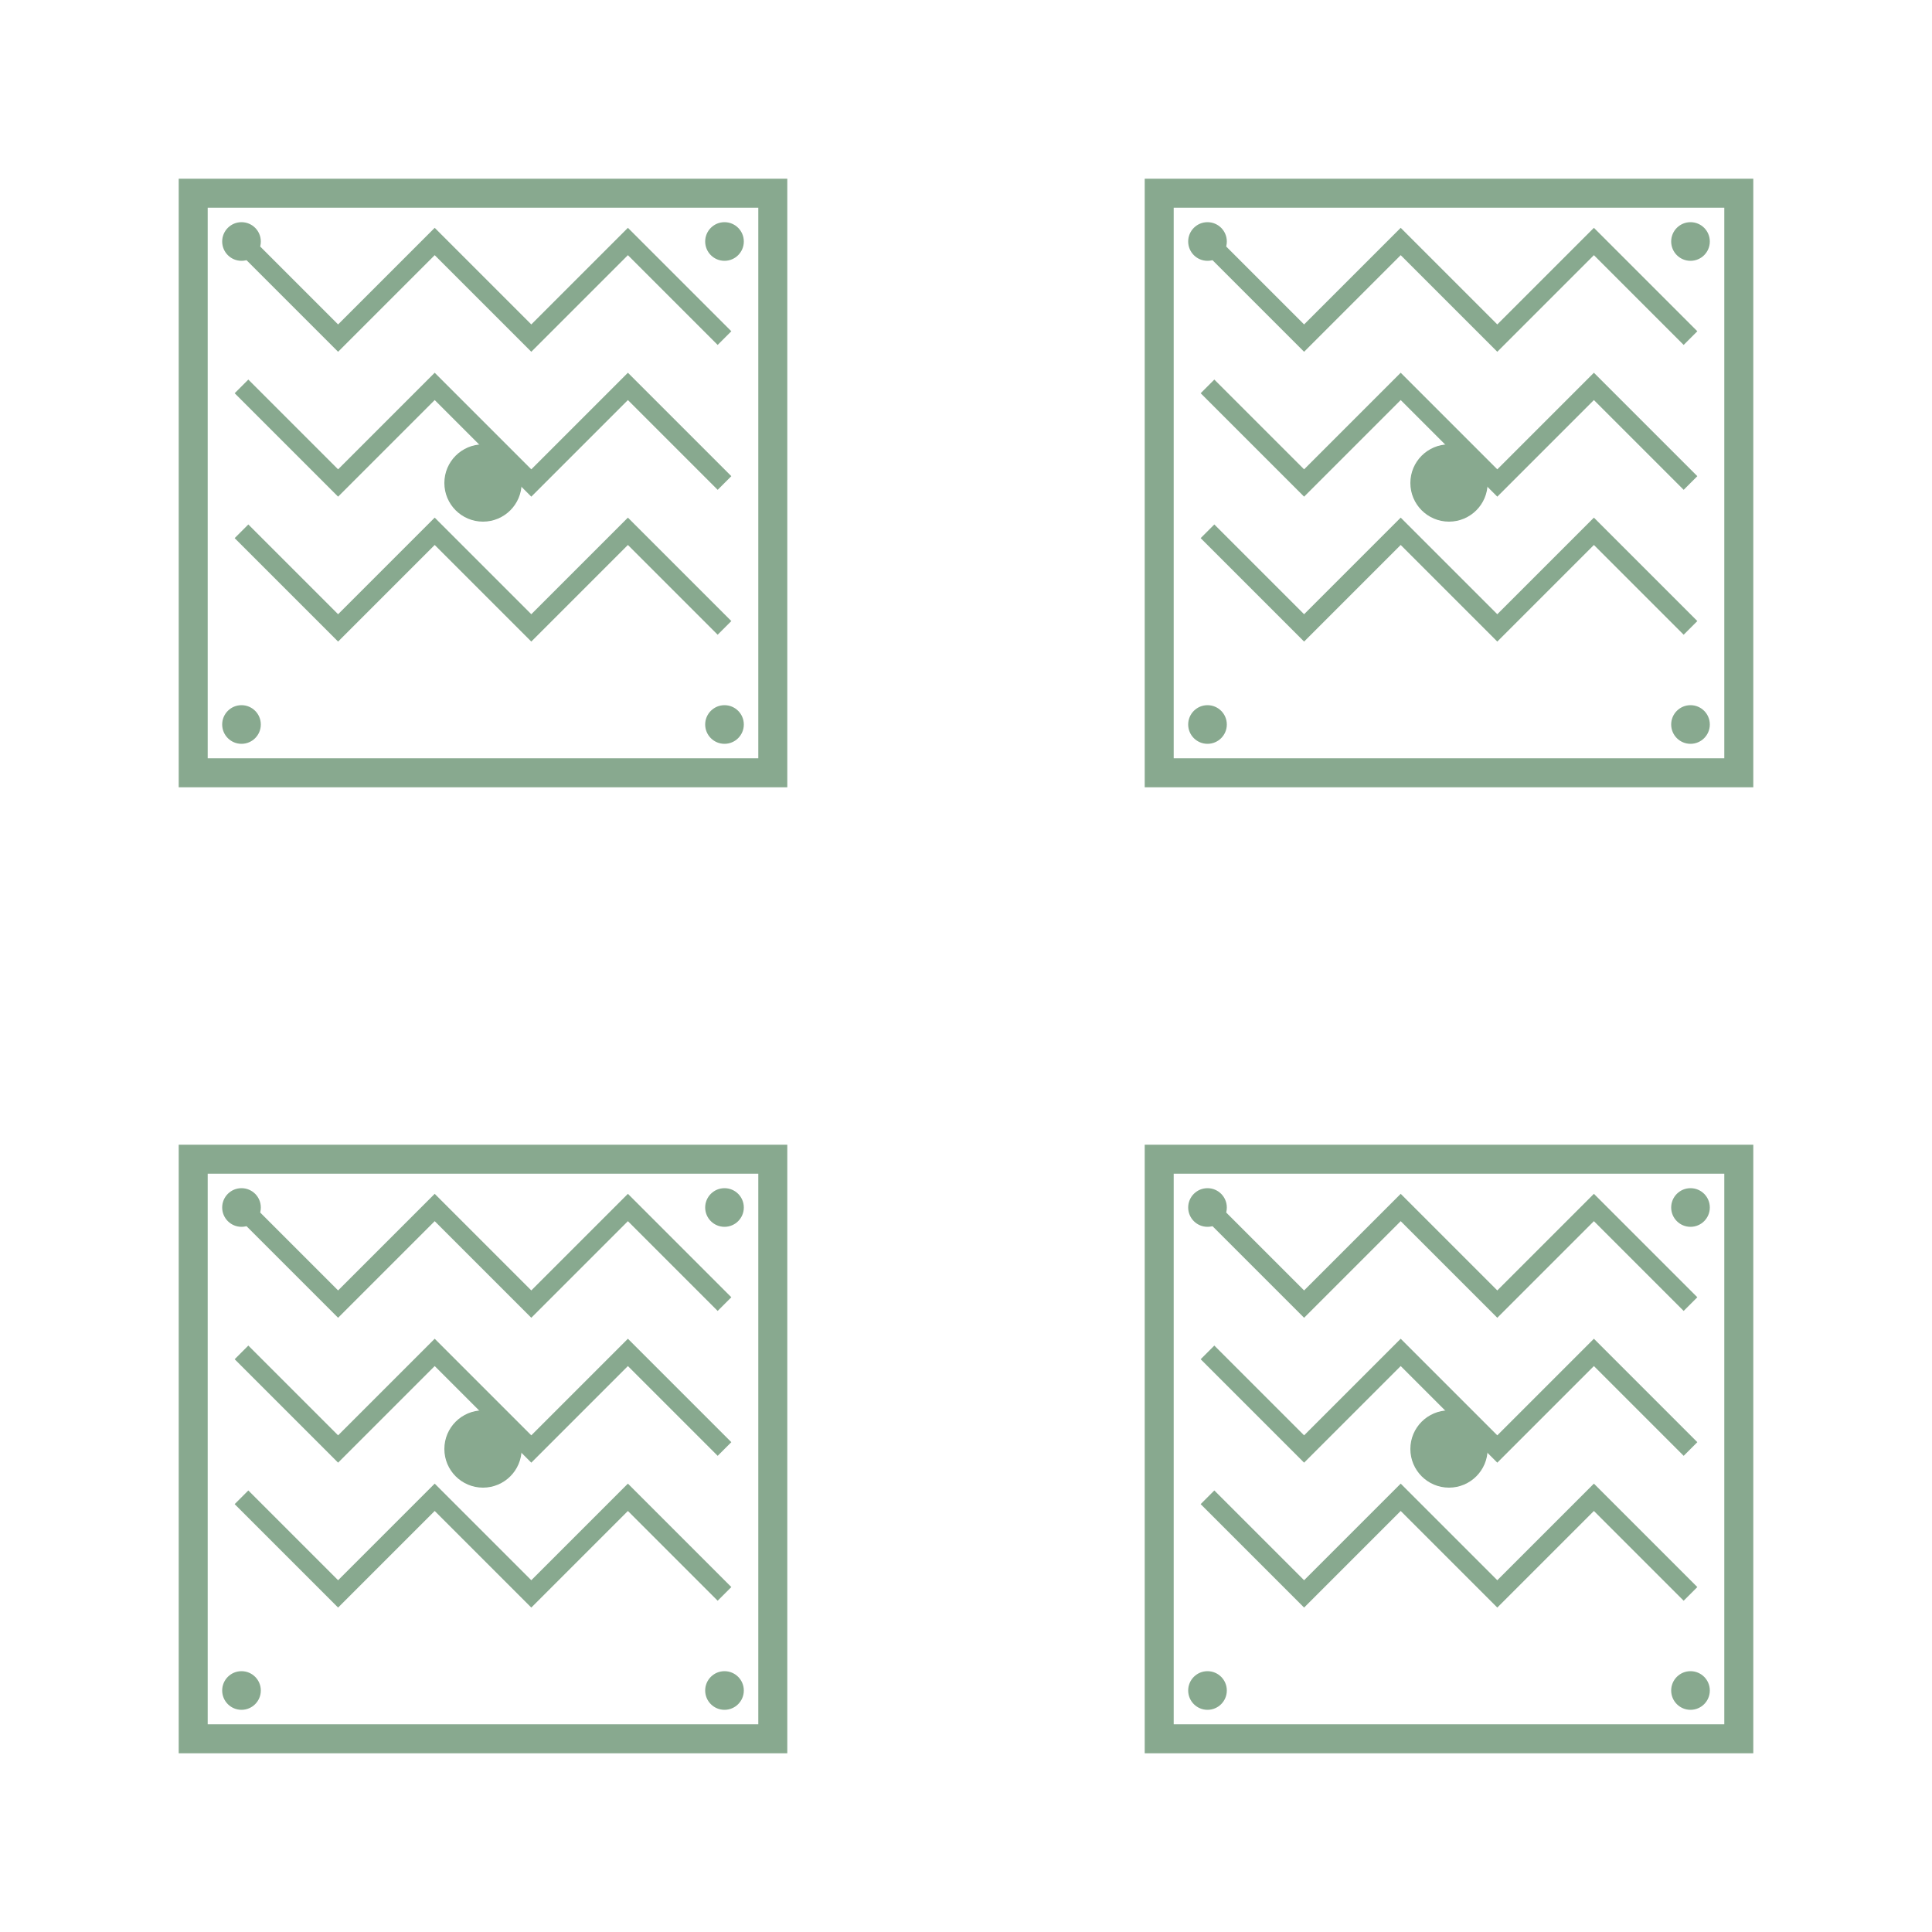
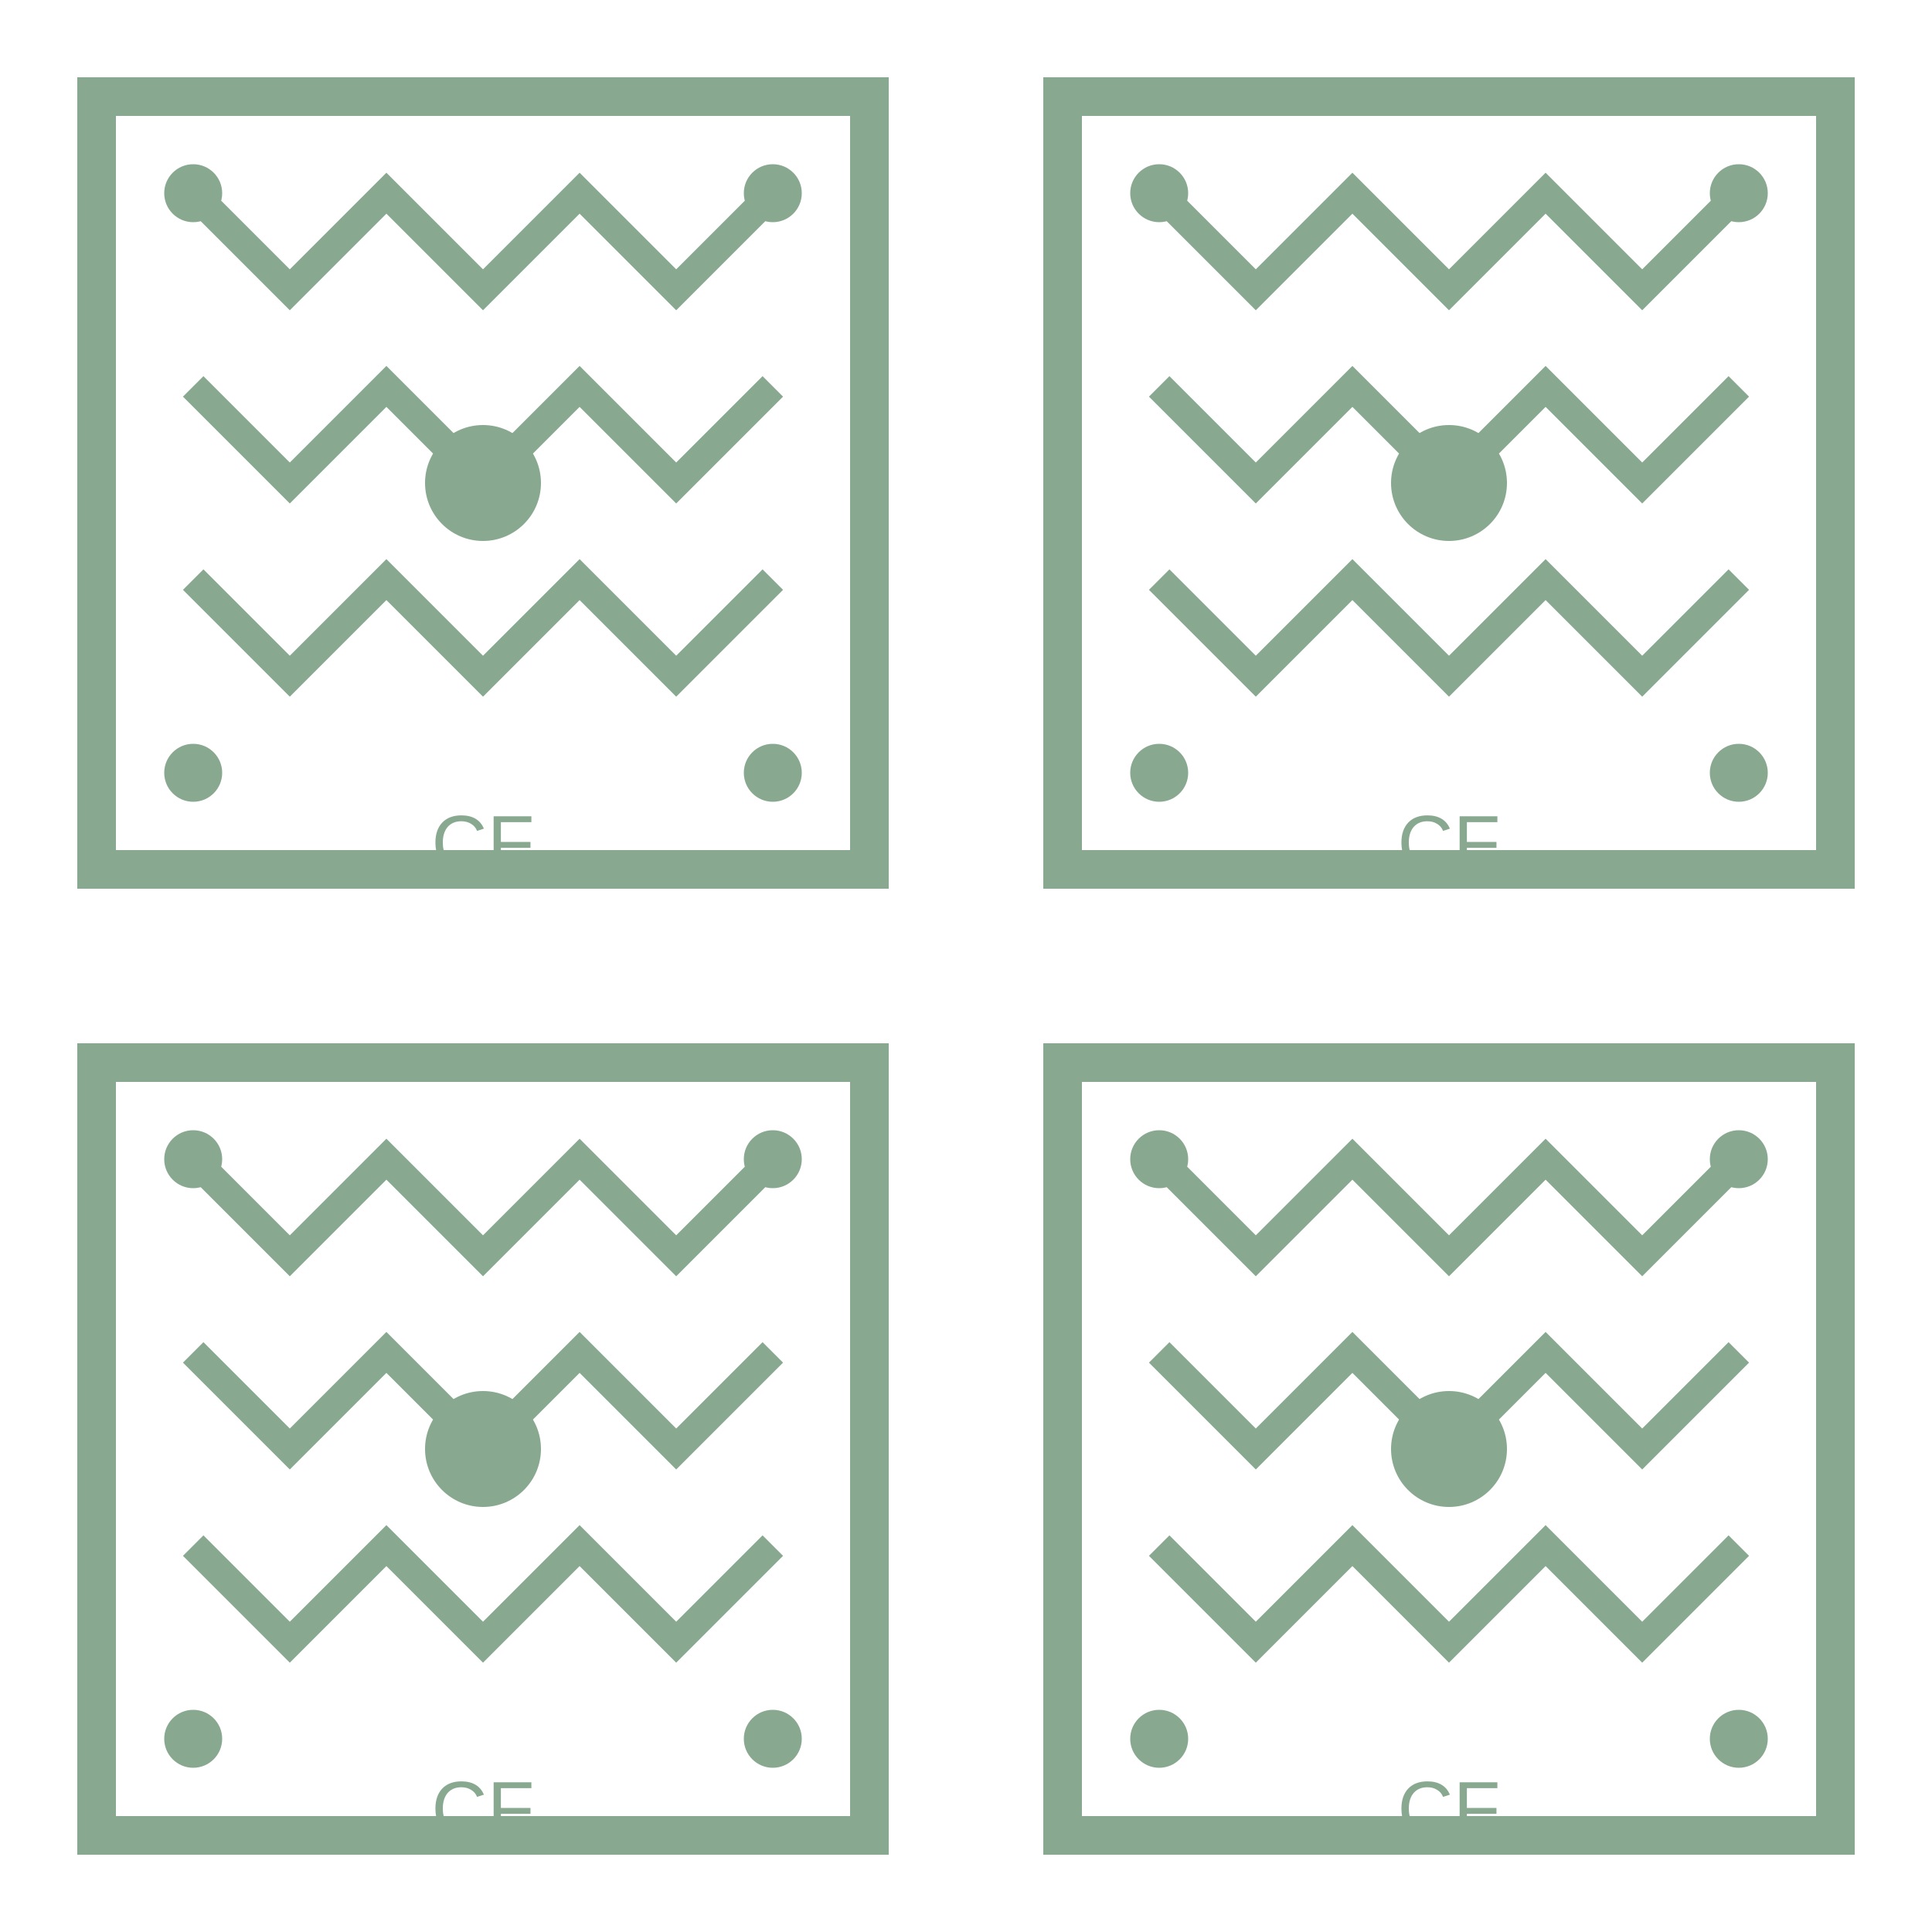
<svg xmlns="http://www.w3.org/2000/svg" width="200" height="200" viewBox="0 0 200 200">
  <defs>
    <pattern id="careerframe-logo" patternUnits="userSpaceOnUse" width="100" height="100">
-       <g opacity="1">
-         <rect x="20" y="20" width="60" height="60" fill="none" stroke="#88A98F" stroke-width="3" />
-         <path d="M25,25 L35,35 L45,25 L55,35 L65,25 L75,35" stroke="#88A98F" stroke-width="2" fill="none" />
-         <path d="M25,40 L35,50 L45,40 L55,50 L65,40 L75,50" stroke="#88A98F" stroke-width="2" fill="none" />
-         <path d="M25,55 L35,65 L45,55 L55,65 L65,55 L75,65" stroke="#88A98F" stroke-width="2" fill="none" />
-         <circle cx="50" cy="50" r="4" fill="#88A98F" />
-         <circle cx="25" cy="25" r="2" fill="#88A98F" />
-         <circle cx="75" cy="25" r="2" fill="#88A98F" />
-         <circle cx="25" cy="75" r="2" fill="#88A98F" />
-         <circle cx="75" cy="75" r="2" fill="#88A98F" />
-       </g>
+       <rect x="10" y="10" width="80" height="80" fill="none" stroke="#88A98F" stroke-width="4" />
+       <path d="M20,20 L30,30 L40,20 L50,30 L60,20 L70,30 L80,20" stroke="#88A98F" stroke-width="3" fill="none" />
+       <path d="M20,40 L30,50 L40,40 L50,50 L60,40 L70,50 L80,40" stroke="#88A98F" stroke-width="3" fill="none" />
+       <path d="M20,60 L30,70 L40,60 L50,70 L60,60 L70,70 L80,60" stroke="#88A98F" stroke-width="3" fill="none" />
+       <circle cx="50" cy="50" r="6" fill="#88A98F" />
+       <circle cx="20" cy="20" r="3" fill="#88A98F" />
+       <circle cx="80" cy="20" r="3" fill="#88A98F" />
+       <circle cx="20" cy="80" r="3" fill="#88A98F" />
+       <circle cx="80" cy="80" r="3" fill="#88A98F" />
+       <text x="50" y="90" text-anchor="middle" font-size="8" fill="#88A98F" font-family="Arial">CF</text>
    </pattern>
  </defs>
  <rect width="100%" height="100%" fill="url(#careerframe-logo)" />
</svg>
